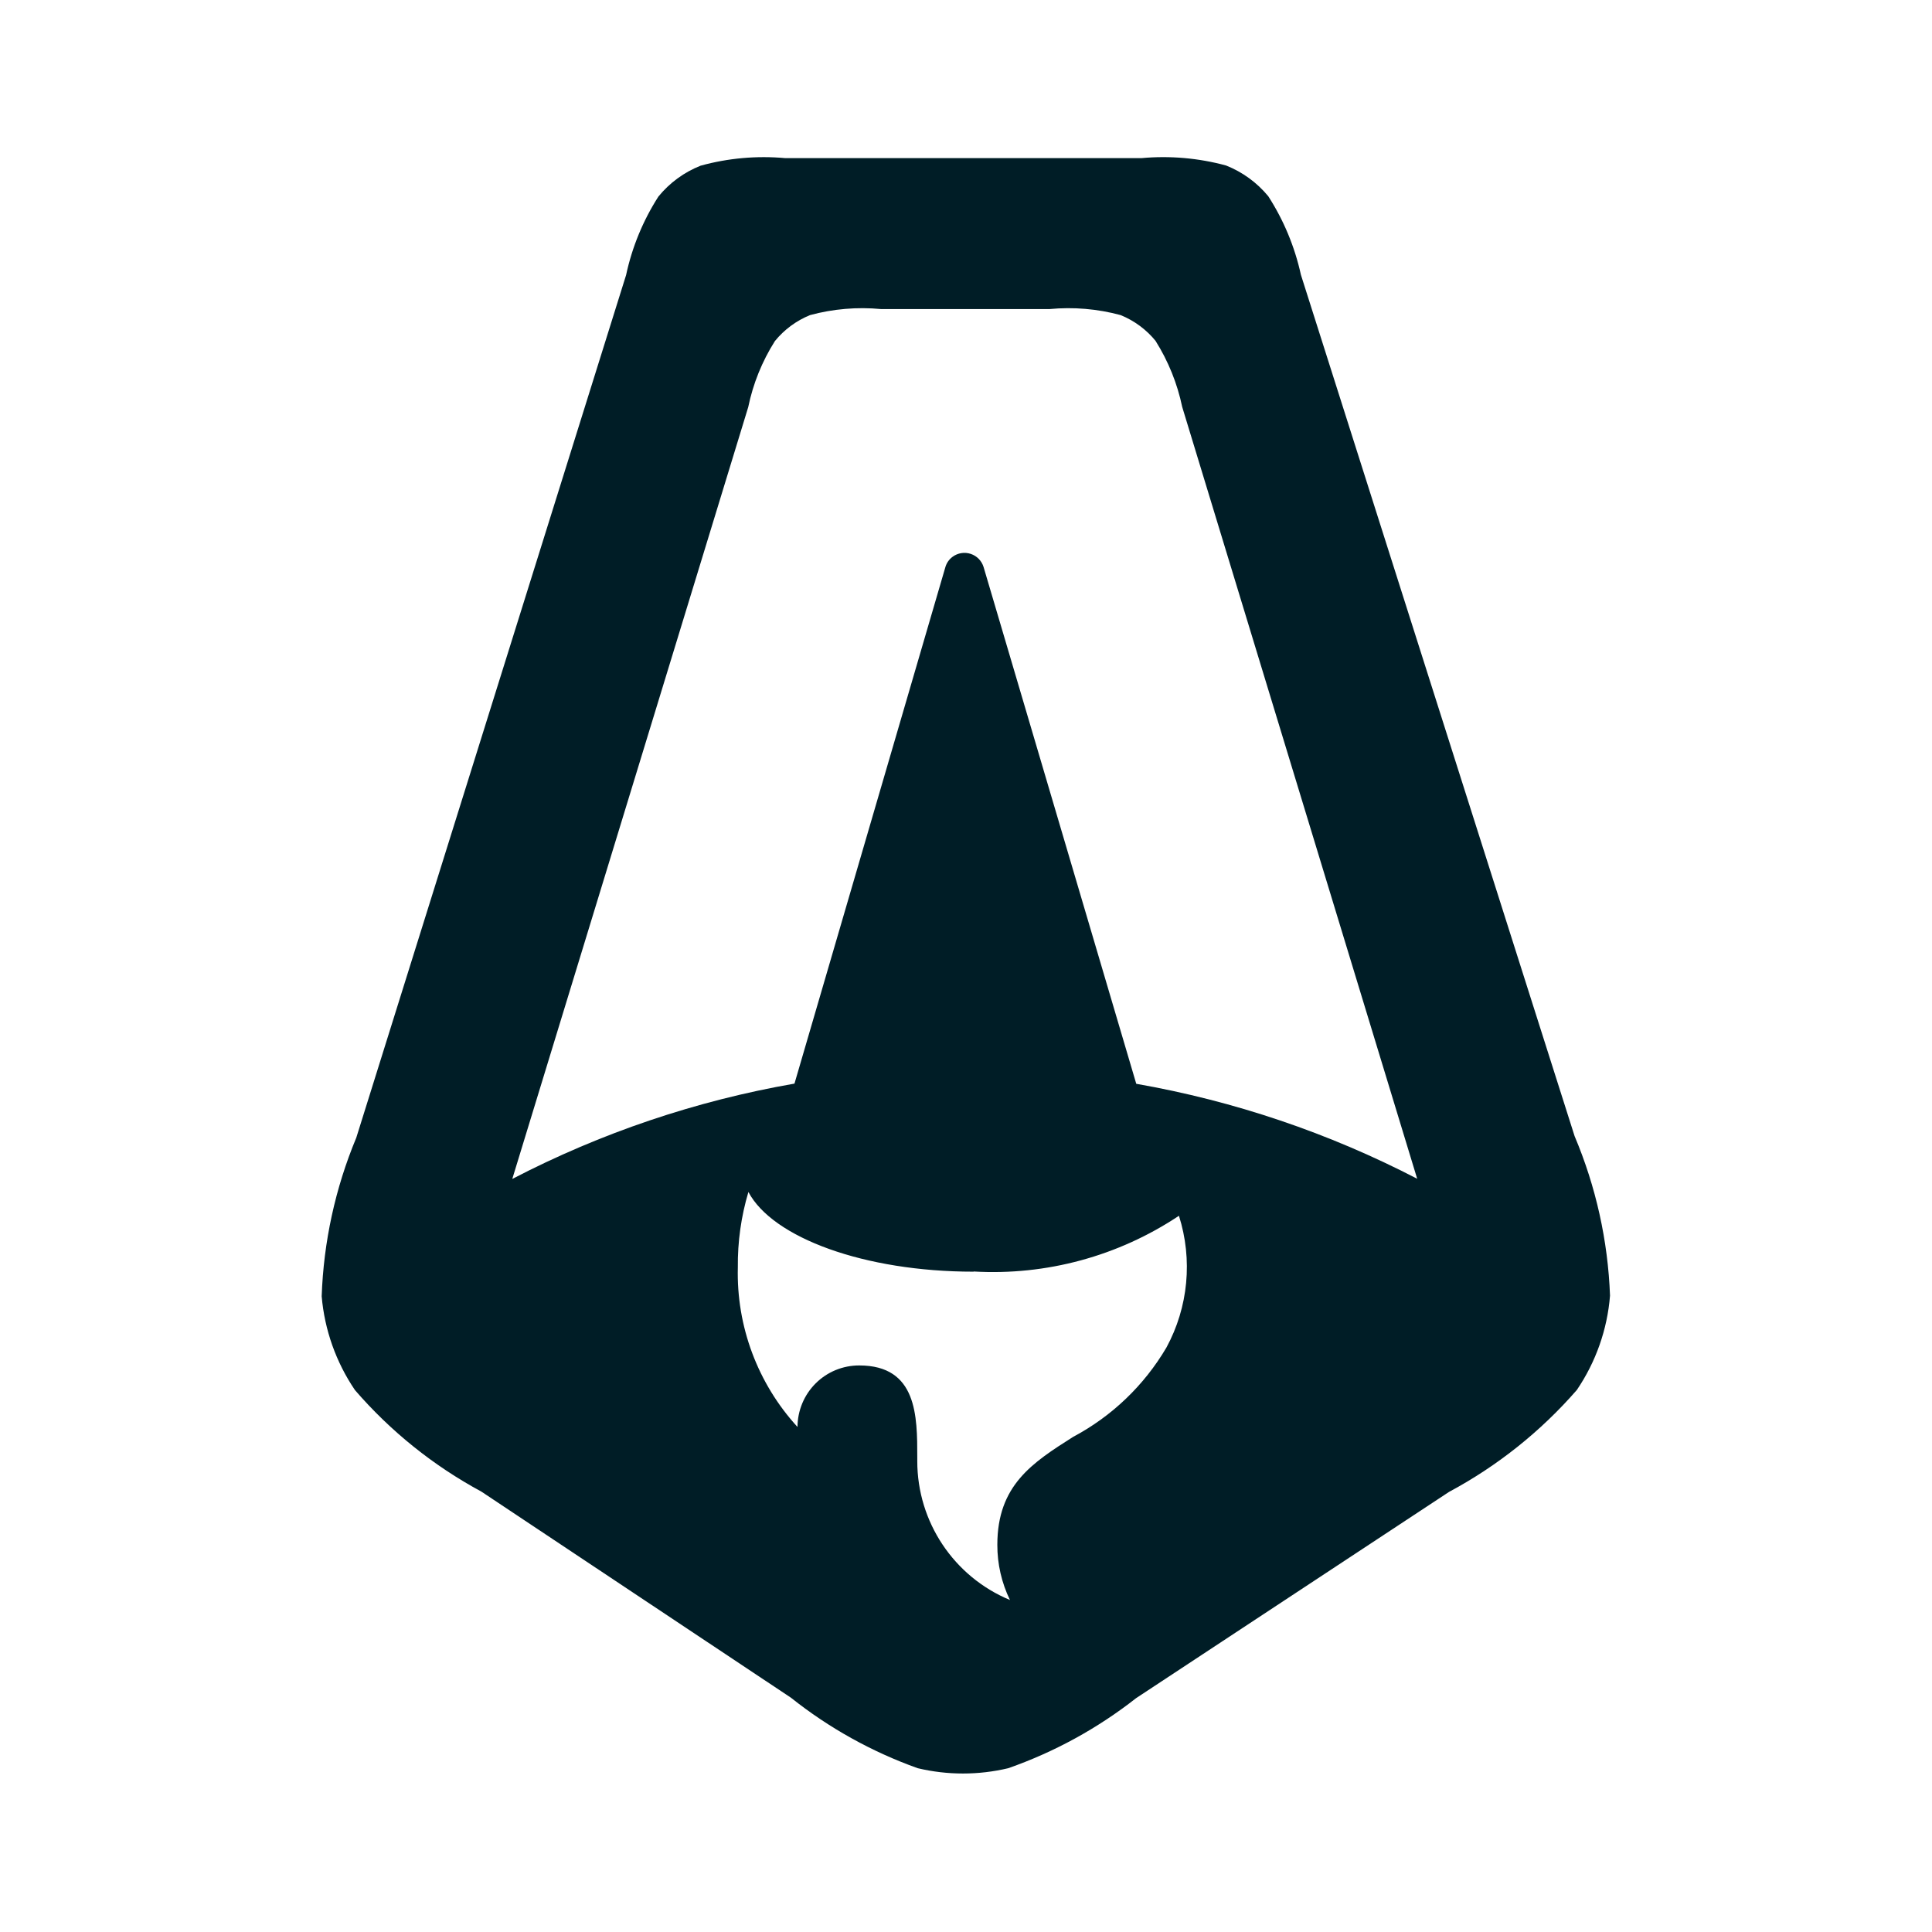
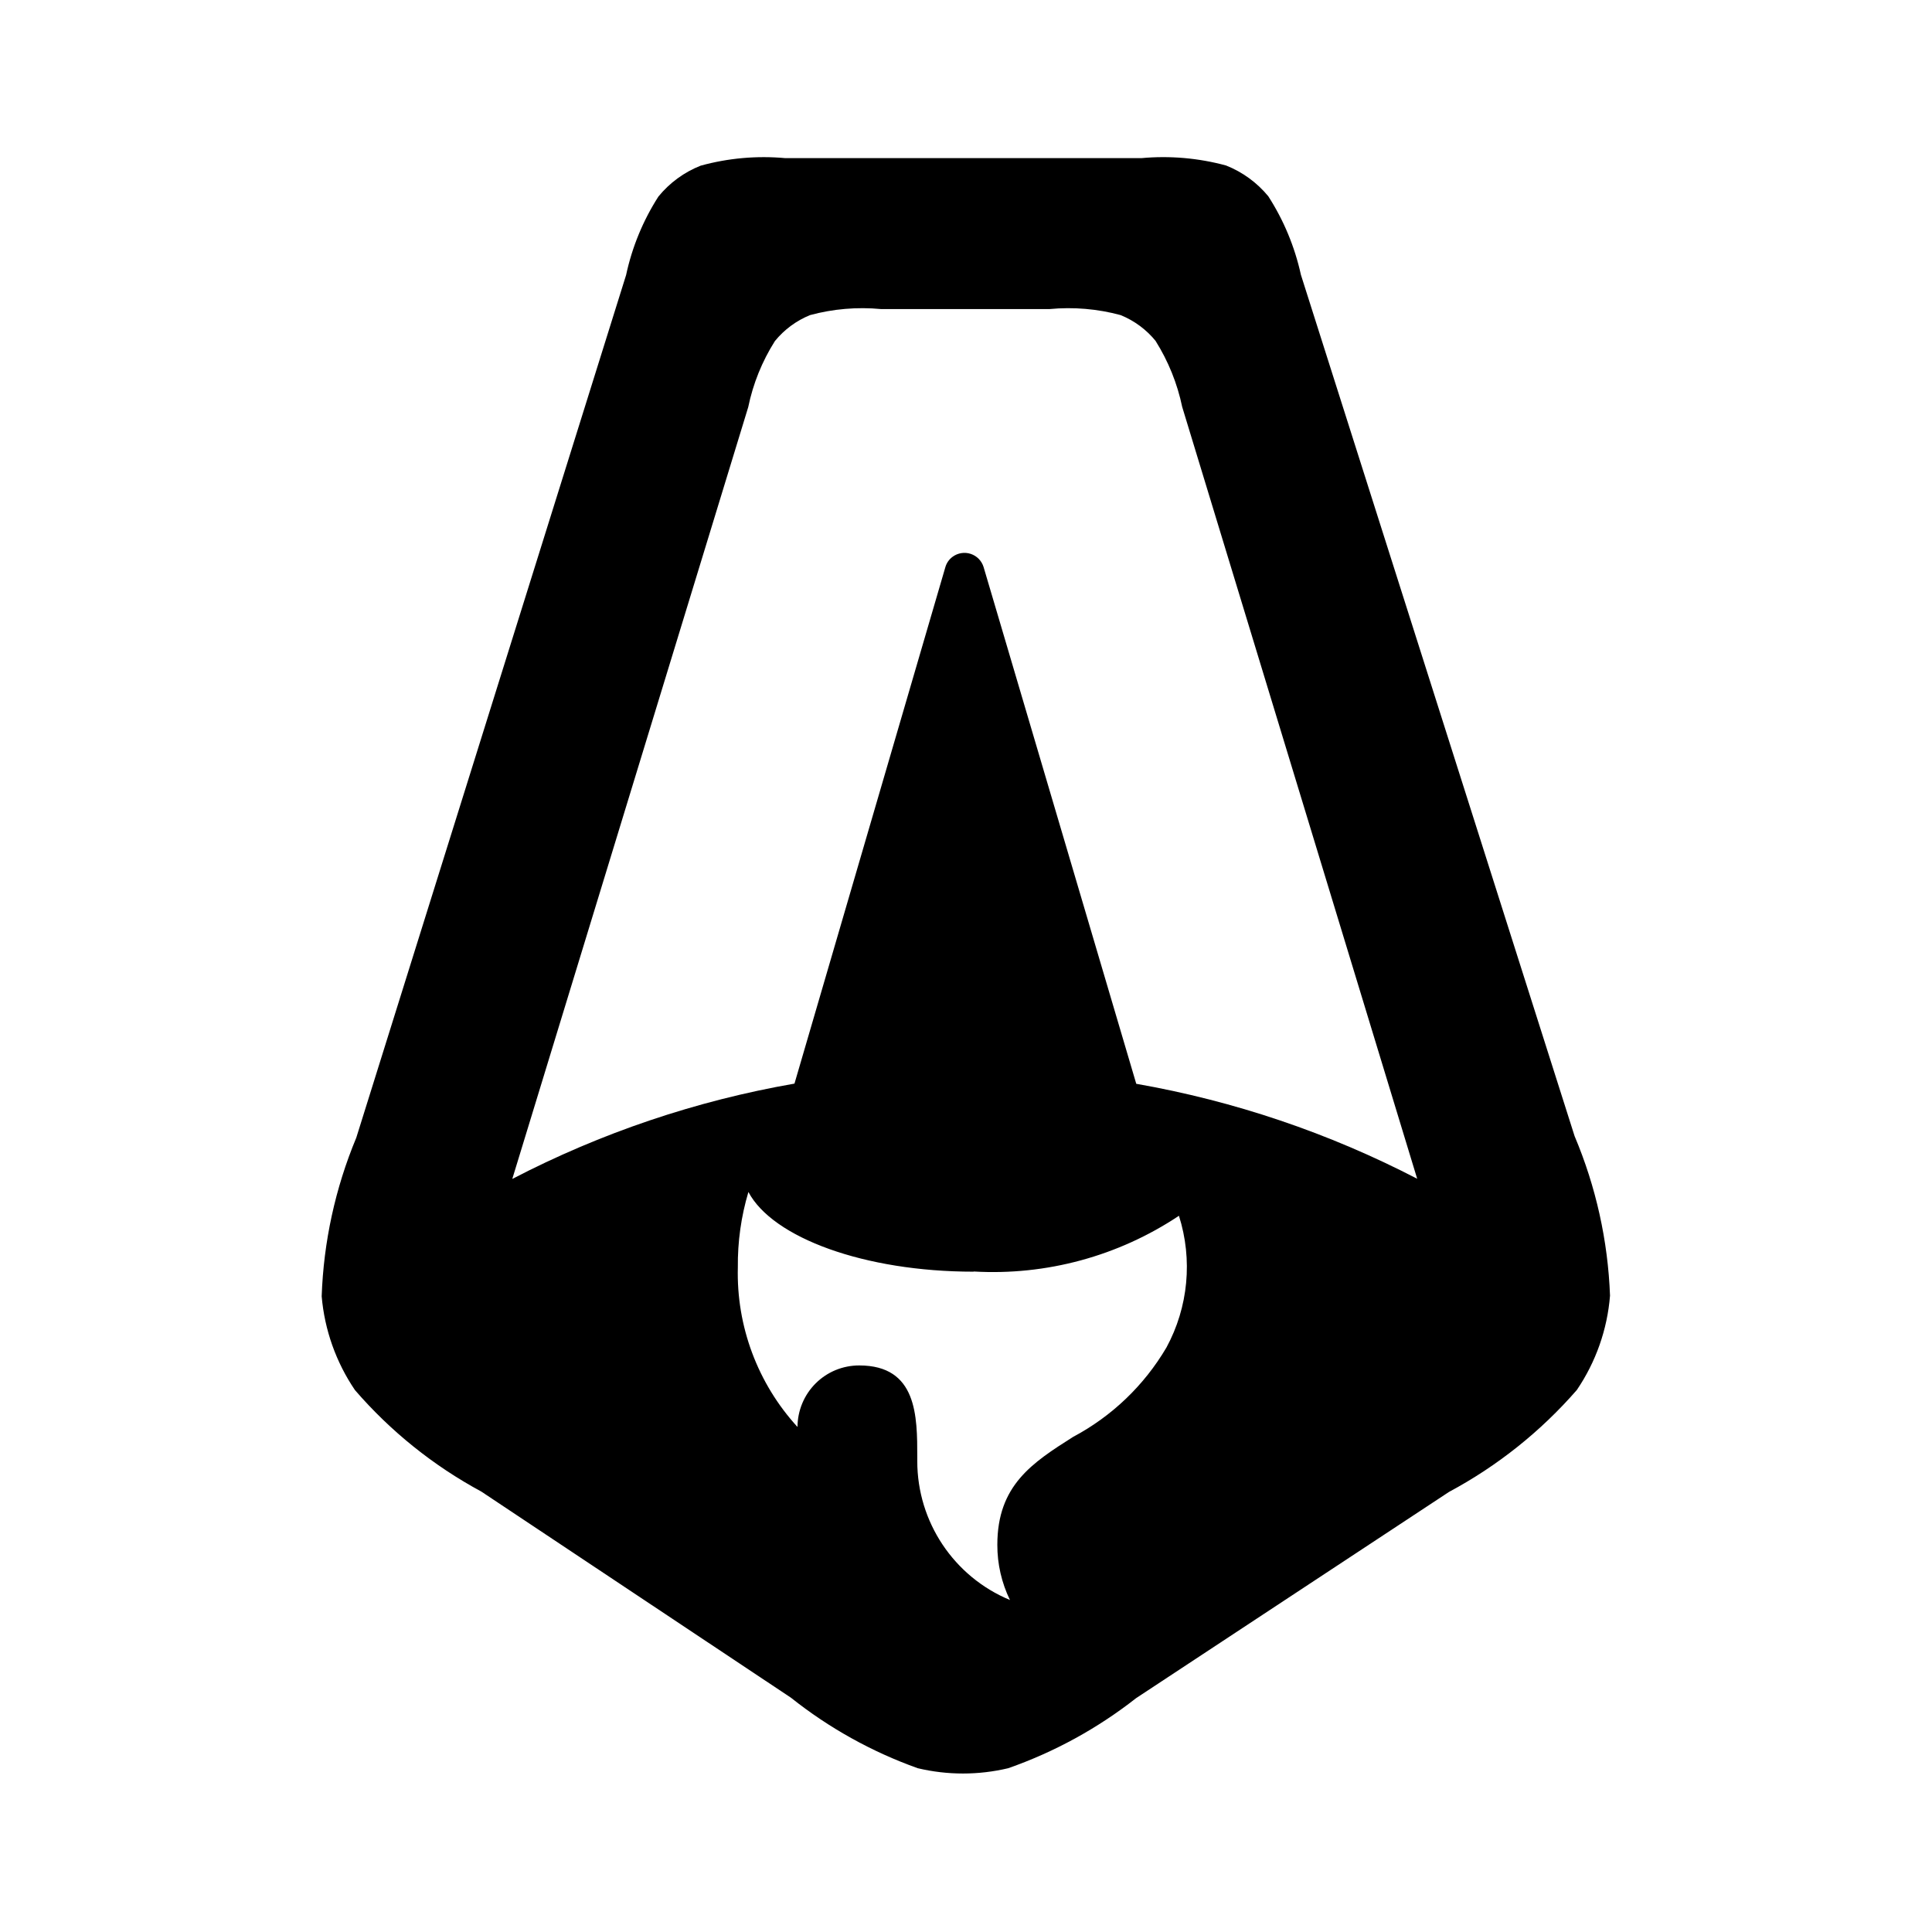
<svg xmlns="http://www.w3.org/2000/svg" width="800px" height="800px" viewBox="0 0 32 32">
-   <path d="M5.9,18.847a7.507,7.507,0,0,0-.572,2.624,3.265,3.265,0,0,0,.551,1.553,7.427,7.427,0,0,0,2.093,1.681L13.1,28.119A7.332,7.332,0,0,0,15.2,29.287a3.239,3.239,0,0,0,1.5,0,7.381,7.381,0,0,0,2.117-1.16L24,24.711a7.512,7.512,0,0,0,2.117-1.688,3.241,3.241,0,0,0,.55-1.563,7.515,7.515,0,0,0-.587-2.643L21.547,4.551a3.973,3.973,0,0,0-.54-1.3,1.733,1.733,0,0,0-.7-.51,3.972,3.972,0,0,0-1.4-.122H13.005a3.932,3.932,0,0,0-1.4.125,1.713,1.713,0,0,0-.7.512,3.94,3.94,0,0,0-.535,1.3L5.9,18.848Zm13.24-13.2a3.329,3.329,0,0,1,.441,1.093l3.892,12.784a16.168,16.168,0,0,0-4.653-1.573L16.291,9.391a.331.331,0,0,0-.513-.169.323.323,0,0,0-.119.169l-2.5,8.557a16.14,16.14,0,0,0-4.674,1.579L12.393,6.743a3.281,3.281,0,0,1,.442-1.094,1.458,1.458,0,0,1,.582-.43,3.31,3.31,0,0,1,1.175-.1h2.793a3.314,3.314,0,0,1,1.176.1,1.454,1.454,0,0,1,.583.432ZM16.127,21.06a5.551,5.551,0,0,0,3.4-.923,2.8,2.8,0,0,1-.207,2.182A3.938,3.938,0,0,1,17.773,23.8c-.674.428-1.254.8-1.254,1.787a2.079,2.079,0,0,0,.209.914,2.49,2.49,0,0,1-1.535-2.3v-.061c0-.683,0-1.524-.962-1.524a1.028,1.028,0,0,0-.391.077,1.021,1.021,0,0,0-.552.551,1.03,1.03,0,0,0-.079.391,3.769,3.769,0,0,1-.988-2.644,4.206,4.206,0,0,1,.175-1.248c.4.757,1.92,1.32,3.731,1.32Z" style="fill:#001D26;fill-rule:evenodd" />
+   <path d="M5.9,18.847a7.507,7.507,0,0,0-.572,2.624,3.265,3.265,0,0,0,.551,1.553,7.427,7.427,0,0,0,2.093,1.681L13.1,28.119A7.332,7.332,0,0,0,15.2,29.287a3.239,3.239,0,0,0,1.5,0,7.381,7.381,0,0,0,2.117-1.16L24,24.711a7.512,7.512,0,0,0,2.117-1.688,3.241,3.241,0,0,0,.55-1.563,7.515,7.515,0,0,0-.587-2.643L21.547,4.551a3.973,3.973,0,0,0-.54-1.3,1.733,1.733,0,0,0-.7-.51,3.972,3.972,0,0,0-1.4-.122H13.005a3.932,3.932,0,0,0-1.4.125,1.713,1.713,0,0,0-.7.512,3.94,3.94,0,0,0-.535,1.3L5.9,18.848Zm13.24-13.2a3.329,3.329,0,0,1,.441,1.093l3.892,12.784a16.168,16.168,0,0,0-4.653-1.573L16.291,9.391a.331.331,0,0,0-.513-.169.323.323,0,0,0-.119.169l-2.5,8.557a16.14,16.14,0,0,0-4.674,1.579L12.393,6.743a3.281,3.281,0,0,1,.442-1.094,1.458,1.458,0,0,1,.582-.43,3.31,3.31,0,0,1,1.175-.1h2.793a3.314,3.314,0,0,1,1.176.1,1.454,1.454,0,0,1,.583.432ZM16.127,21.06a5.551,5.551,0,0,0,3.4-.923,2.8,2.8,0,0,1-.207,2.182A3.938,3.938,0,0,1,17.773,23.8c-.674.428-1.254.8-1.254,1.787a2.079,2.079,0,0,0,.209.914,2.49,2.49,0,0,1-1.535-2.3v-.061c0-.683,0-1.524-.962-1.524a1.028,1.028,0,0,0-.391.077,1.021,1.021,0,0,0-.552.551,1.03,1.03,0,0,0-.079.391,3.769,3.769,0,0,1-.988-2.644,4.206,4.206,0,0,1,.175-1.248c.4.757,1.92,1.32,3.731,1.32Z" style="fill:#000000;fill-rule:evenodd" />
</svg>
